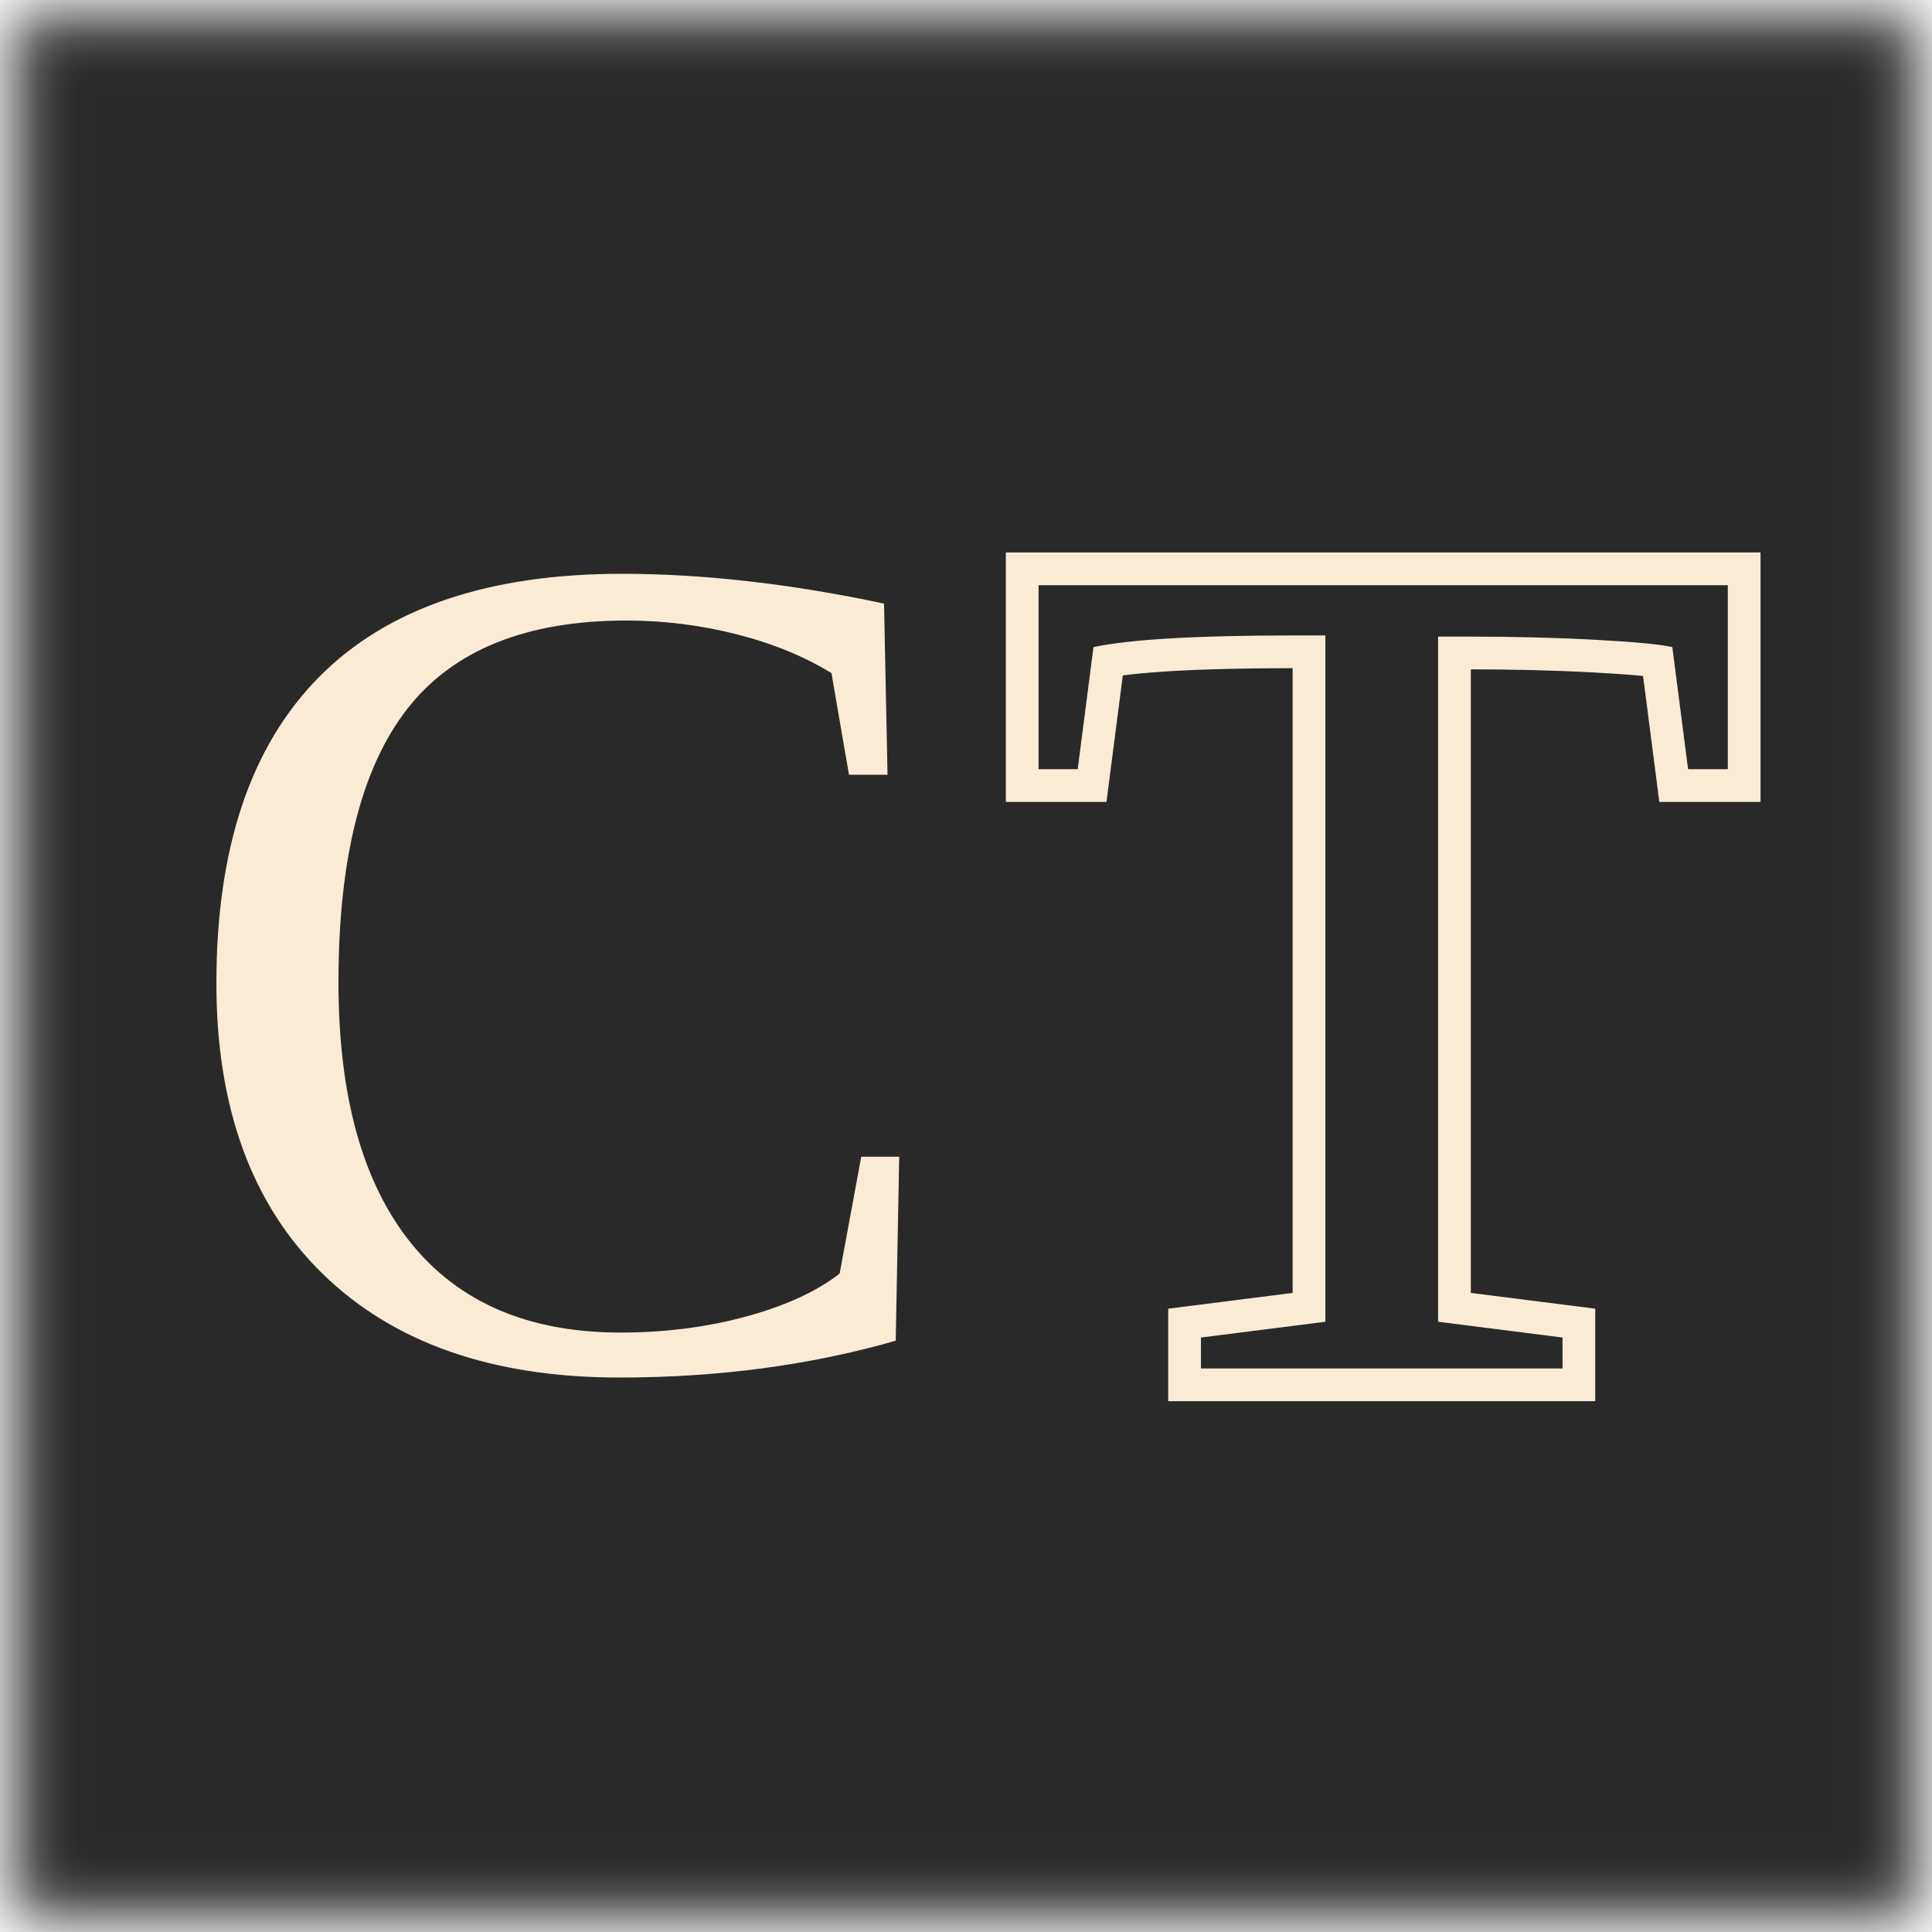
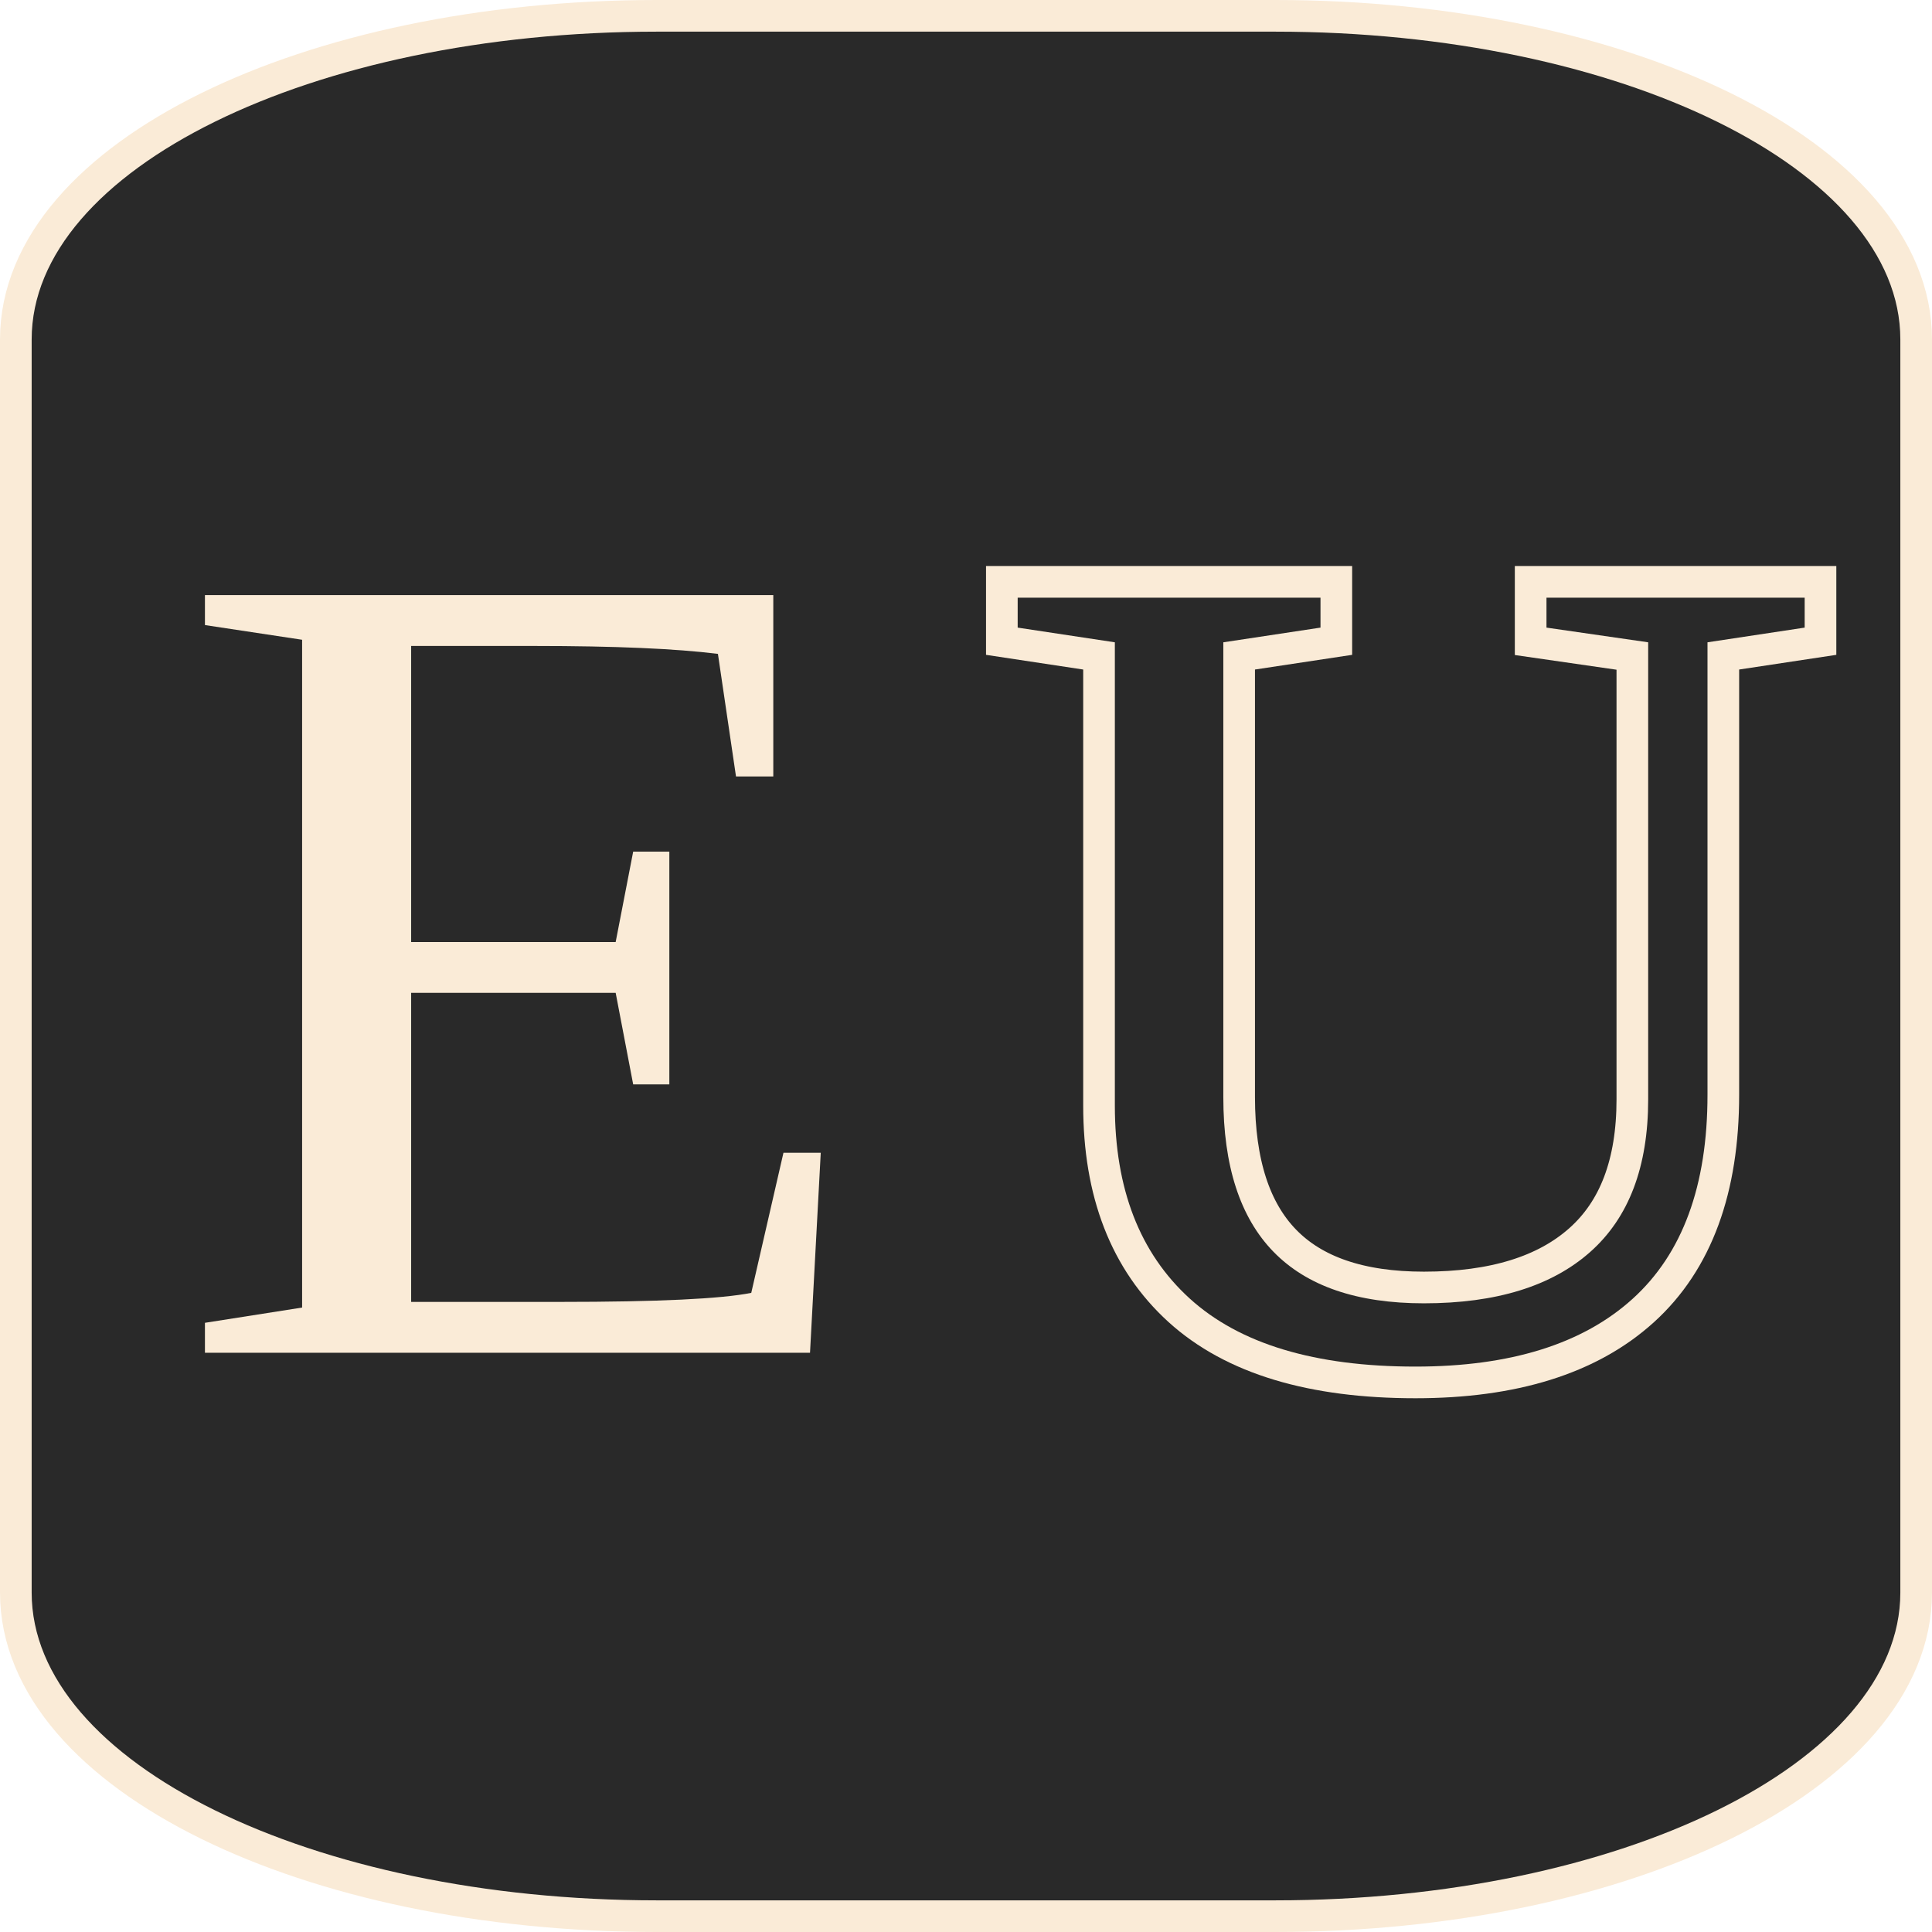
<svg xmlns="http://www.w3.org/2000/svg" xmlns:xlink="http://www.w3.org/1999/xlink" width="512" height="512" viewBox="0 0 512 512" version="1.1" id="svg1">
  <defs id="defs1">
+     <linearGradient id="swatch6">
+       <stop style="stop-color:#faebd7;stop-opacity:1;" offset="0" id="stop6" />
+     </linearGradient>
    <linearGradient id="swatch9">
      <stop style="stop-color:#faebd7;stop-opacity:1;" offset="0" id="stop9" />
    </linearGradient>
    <rect x="-772.328" y="181.098" width="468.723" height="521.987" id="rect9" />
    <rect x="-756.349" y="-223.709" width="447.417" height="383.501" id="rect8" />
    <rect x="34.622" y="-521.987" width="447.417" height="383.501" id="rect7" />
    <rect x="0" y="-434.101" width="495.355" height="362.195" id="rect6" />
    <rect x="47.938" y="-338.226" width="340.889" height="271.646" id="rect2" />
    <rect x="-224.097" y="124.289" width="103.574" height="73.443" id="rect5" />
    <rect x="-122.406" y="180.784" width="150.653" height="72.91" id="rect4" />
    <rect x="-195.849" y="120.523" width="141.237" height="199.616" id="rect3" />
    <linearGradient id="linearGradient1">
      <stop style="stop-color:#beb640;stop-opacity:0.5;" offset="0" id="stop2" />
      <stop style="stop-color:#beb640;stop-opacity:0;" offset="1" id="stop3" />
    </linearGradient>
    <linearGradient id="swatch1">
      <stop style="stop-color:#000000;stop-opacity:1;" offset="0" id="stop1" />
    </linearGradient>
-     <filter style="color-interpolation-filters:sRGB" id="filter3" x="-0.087" y="-0.087" width="1.174" height="1.174">
-       <feGaussianBlur stdDeviation="10.24" id="feGaussianBlur3" />
+     <filter style="color-interpolation-filters:sRGB" id="filter3" x="-0.017" y="-0.017" width="1.034" height="1.034">
+       <feGaussianBlur stdDeviation="0.001 0" id="feGaussianBlur3" />
    </filter>
-     <linearGradient xlink:href="#swatch9" id="linearGradient23" gradientUnits="userSpaceOnUse" x1="-754.428" y1="-117.557" x2="-651.708" y2="-117.557" />
+     <linearGradient xlink:href="#swatch9" id="linearGradient7" gradientUnits="userSpaceOnUse" x1="-754.428" y1="-117.557" x2="-651.708" y2="-117.557" />
  </defs>
  <g id="layer1">
-     <rect style="opacity:1;mix-blend-mode:normal;fill:#292929;fill-opacity:1;stroke:#faebd7;stroke-width:40;stroke-linecap:round;stroke-linejoin:round;stroke-miterlimit:4;stroke-dasharray:none;stroke-dashoffset:0;stroke-opacity:1;paint-order:stroke markers fill;filter:url(#filter3)" id="rect1" width="512" height="512" x="-1.4210855e-14" y="2.1316282e-14" />
-     <text xml:space="preserve" id="text4" style="white-space:pre;shape-inside:url(#rect4);display:inline;opacity:1;fill:#9000ff;fill-opacity:0.985;stroke:#fed300;stroke-width:30;stroke-linecap:round;stroke-linejoin:round;stroke-miterlimit:4;stroke-dasharray:none;stroke-dashoffset:0;stroke-opacity:1;paint-order:stroke markers fill" />
-     <text xml:space="preserve" id="text1" style="white-space:pre;shape-inside:url(#rect2);display:inline;fill:#292929;fill-opacity:1;stroke:#faebd7;stroke-width:30;stroke-linecap:round;stroke-linejoin:round;stroke-opacity:1;paint-order:stroke markers fill" />
-     <text xml:space="preserve" style="fill:#292929;fill-opacity:1;stroke:#faebd7;stroke-width:30;stroke-linecap:round;stroke-linejoin:round;stroke-opacity:1;paint-order:stroke markers fill" x="165.118" y="-189.087" id="text3">
-       <tspan id="tspan3" x="165.118" y="-189.087" />
+     <rect style="opacity:1;mix-blend-mode:normal;fill:#292929;fill-opacity:1;stroke:#faebd7;stroke-width:17.346;stroke-linecap:round;stroke-linejoin:round;stroke-miterlimit:4;stroke-dasharray:none;stroke-dashoffset:0;stroke-opacity:1;paint-order:stroke markers fill;filter:url(#filter3)" id="rect1" width="512" height="512" x="-1.4210855e-14" y="2.1316282e-14" ry="84.322" rx="171.258" transform="matrix(0.9672223,0,0,0.9672314,8.39108,8.388758)" />
+     <text xml:space="preserve" id="text7" style="font-size:192px;white-space:pre;shape-inside:url(#rect8);display:inline;fill:#292929;fill-opacity:1;stroke:url(#linearGradient7);stroke-width:10.505;stroke-linecap:square;stroke-linejoin:miter;stroke-dasharray:none;stroke-opacity:1;paint-order:stroke markers fill" transform="matrix(1.597025,0,0,1.59704,1471.163,437.4402)">
+       <tspan x="-756.348" y="-49.013" id="tspan3">U</tspan>
    </text>
-     <text xml:space="preserve" id="text7" style="font-size:192px;white-space:pre;shape-inside:url(#rect8);display:inline;fill:#292929;fill-opacity:1;stroke:url(#linearGradient23);stroke-width:10.505;stroke-linecap:square;stroke-linejoin:miter;stroke-dasharray:none;stroke-opacity:1;paint-order:stroke markers fill" transform="matrix(1.651146,0,0,1.651146,1518.343,443.5872)">
-       <tspan x="-756.348" y="-49.013" id="tspan1">T</tspan>
-     </text>
-     <text xml:space="preserve" id="text8" style="font-size:192px;white-space:pre;shape-inside:url(#rect9);display:inline;fill:#faebd7;fill-opacity:1;stroke:none;stroke-width:30;stroke-linecap:round;stroke-linejoin:round;stroke-opacity:1;paint-order:stroke markers fill" transform="matrix(1.651146,0,0,1.651146,1319.57,-225.501)">
-       <tspan x="-772.328" y="355.794" id="tspan2">C</tspan>
+     <text xml:space="preserve" id="text8" style="font-size:192px;white-space:pre;shape-inside:url(#rect9);display:inline;fill:#faebd7;fill-opacity:1;stroke:none;stroke-width:30;stroke-linecap:round;stroke-linejoin:round;stroke-opacity:1;paint-order:stroke markers fill" transform="matrix(1.597025,0,0,1.59704,1278.905,-209.7229)">
+       <tspan x="-772.328" y="355.794" id="tspan4">E</tspan>
    </text>
  </g>
</svg>
